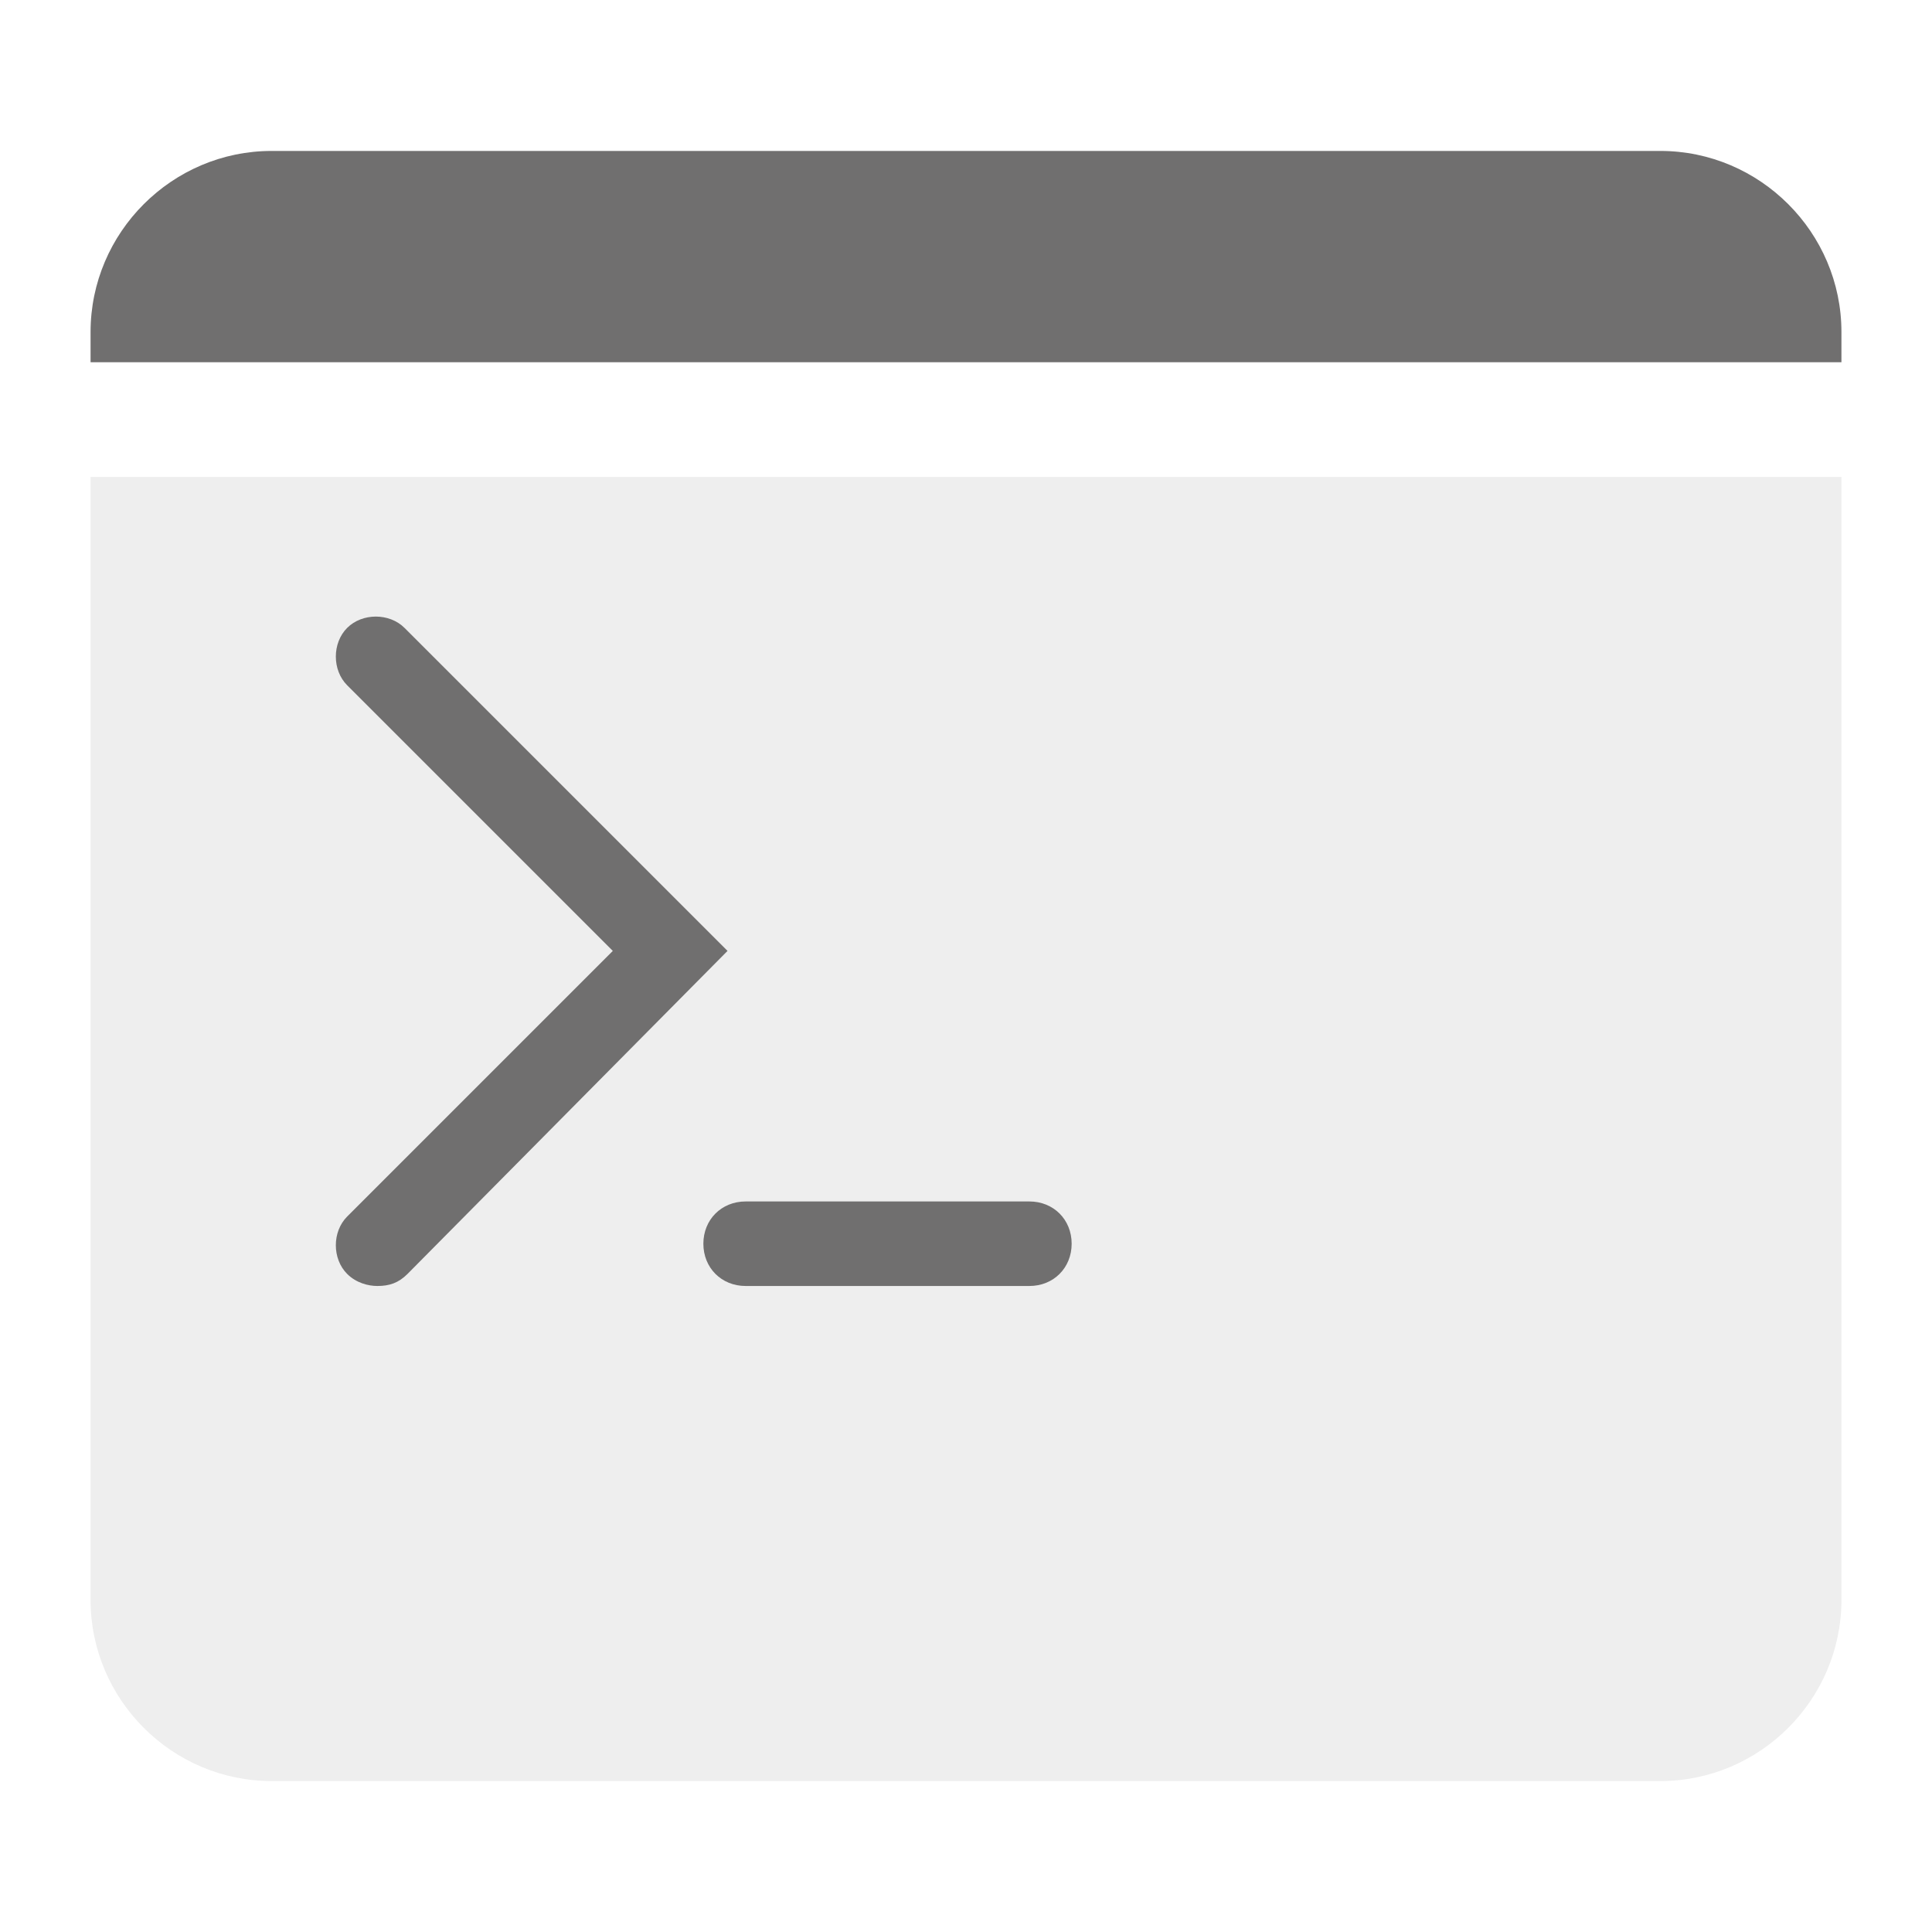
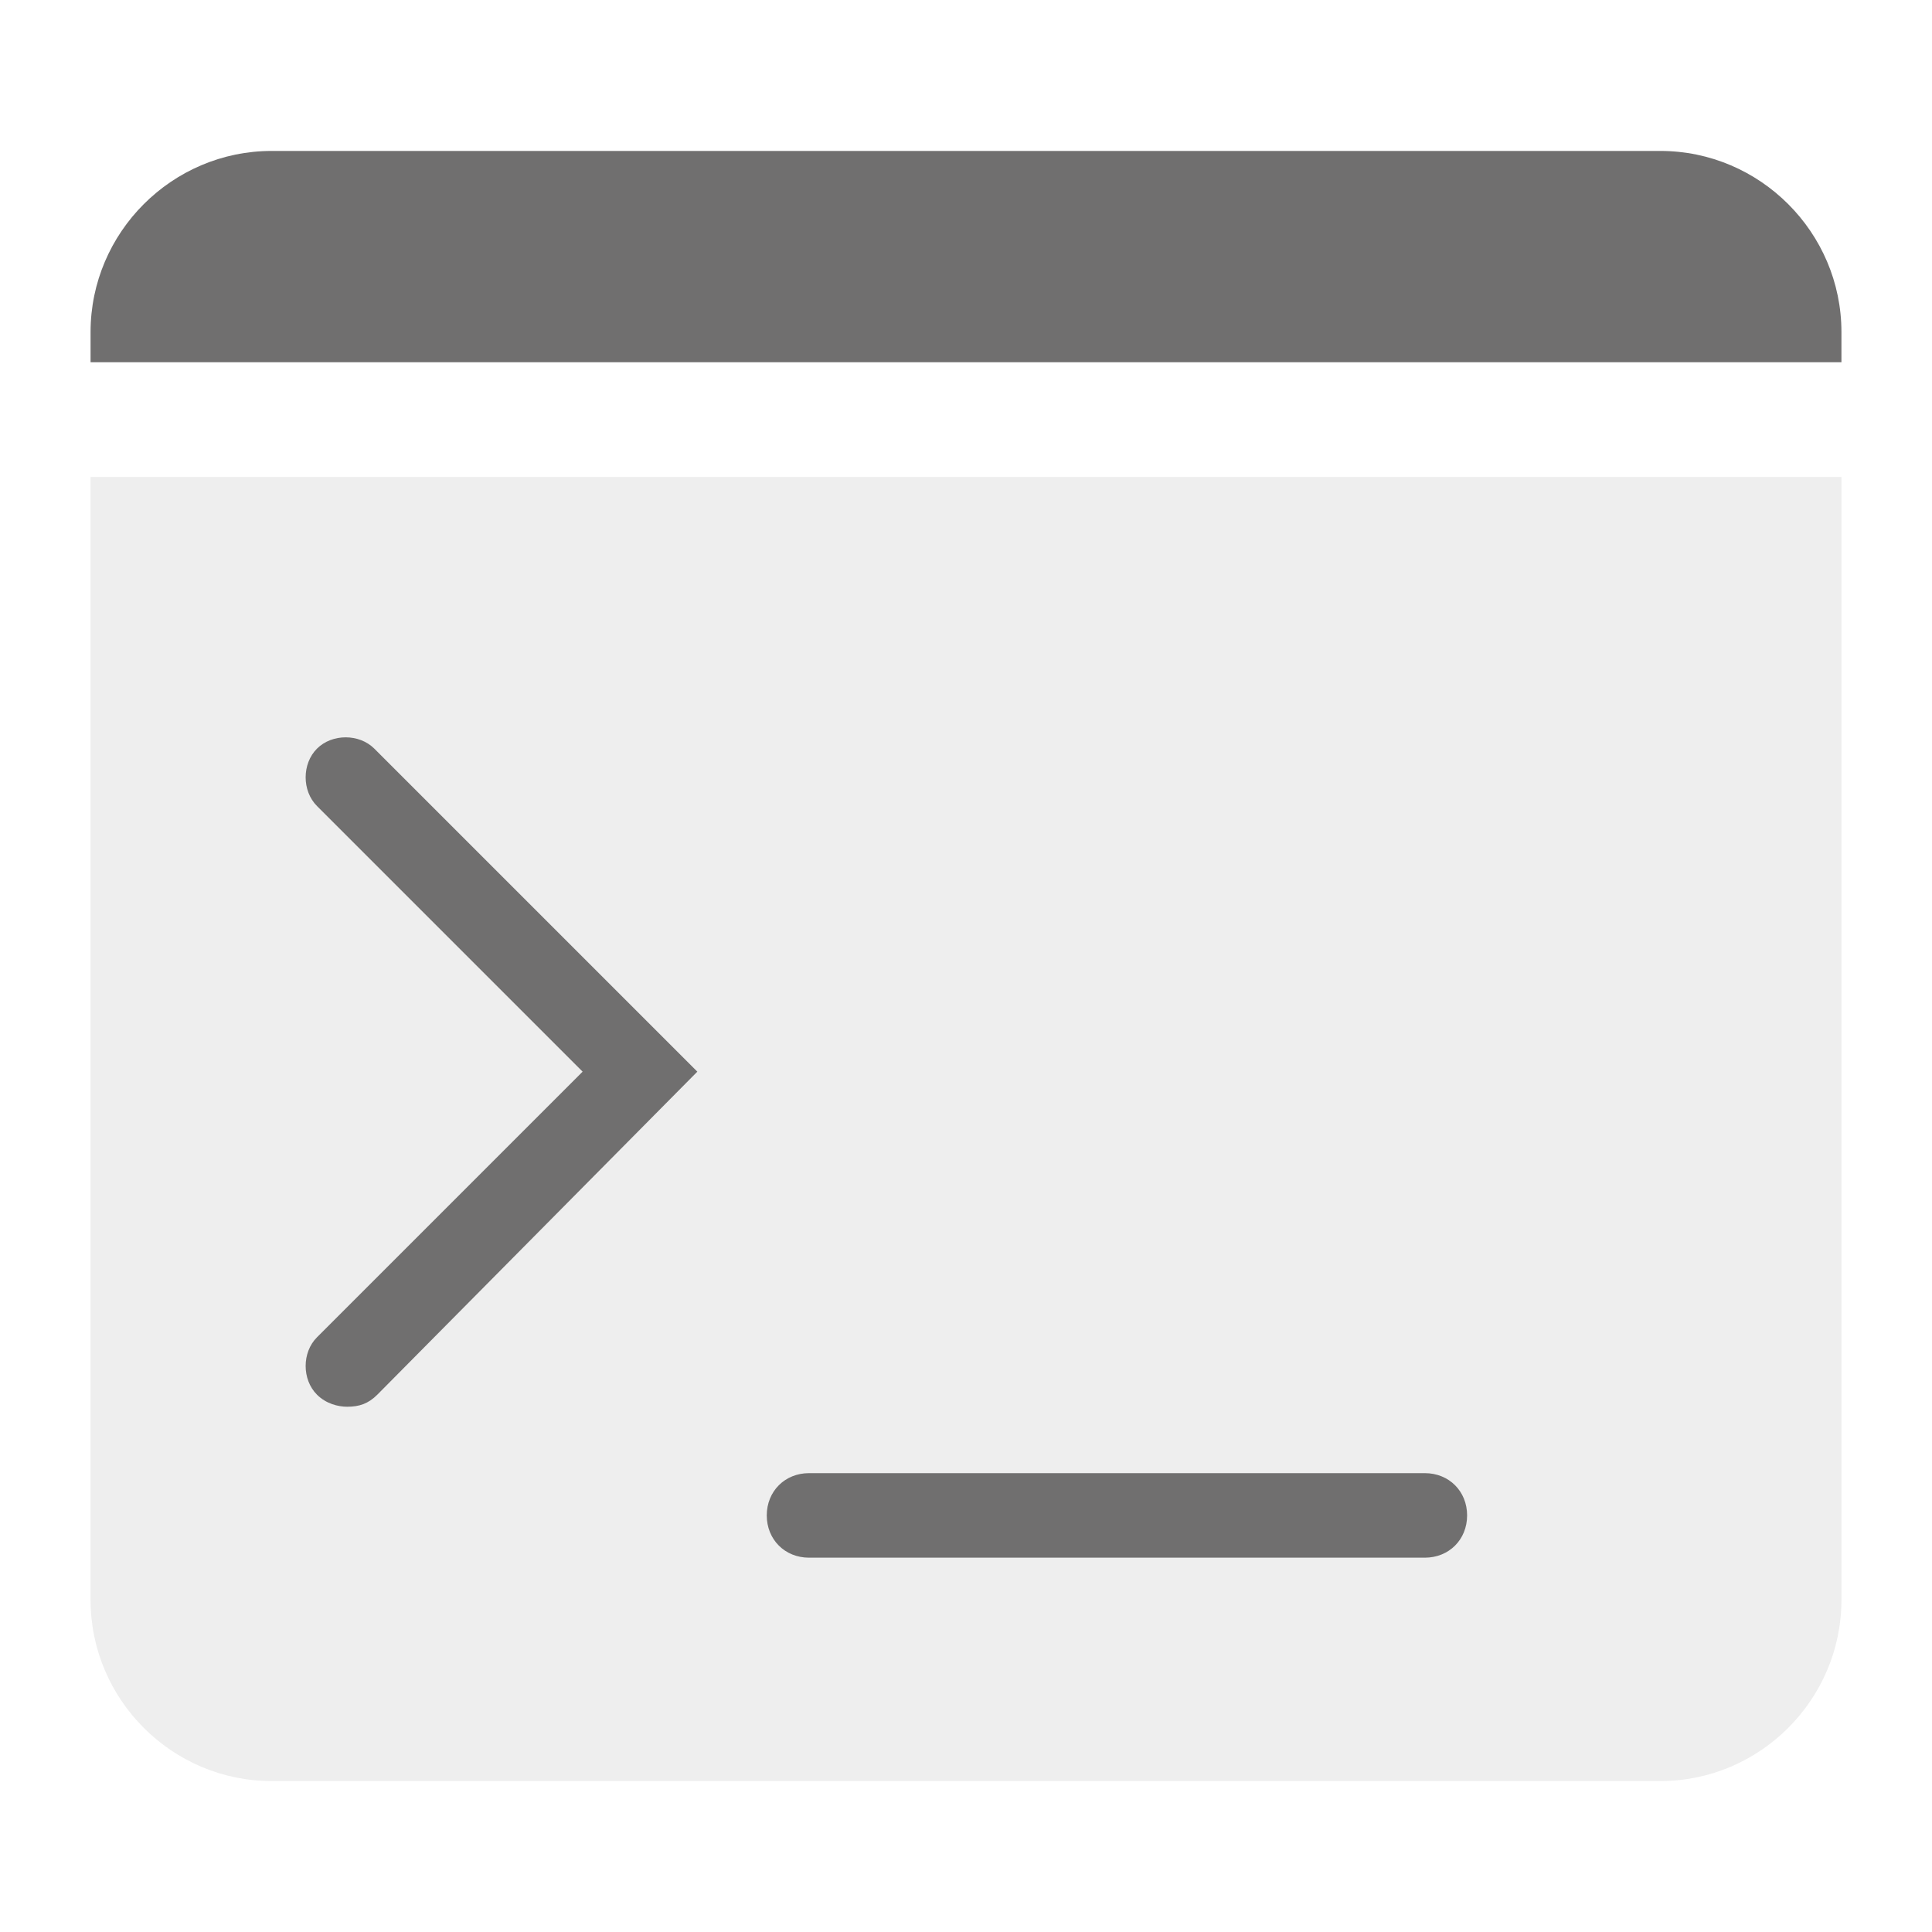
<svg xmlns="http://www.w3.org/2000/svg" version="1.1" id="Ebene_1" x="0px" y="0px" viewBox="0 0 64 64" style="enable-background:new 0 0 64 64;" xml:space="preserve">
  <style type="text/css">
	.st0{fill:#EEEEEE;}
	.st1{fill:#706F6F;}
</style>
  <path class="st0" d="M3,15.8V53c0,3.3,2.7,6,6,6h46c3.3,0,6-2.7,6-6V15.8H3z" />
  <g>
    <g>
-       <path class="st1" d="M12.5,42.6c-0.3,0-0.7-0.1-1-0.4c-0.5-0.5-0.5-1.4,0-1.9l8.8-8.8l-8.8-8.8c-0.5-0.5-0.5-1.4,0-1.9    c0.5-0.5,1.4-0.5,1.9,0l10.7,10.7L13.5,42.2C13.2,42.5,12.9,42.6,12.5,42.6z" />
-       <path class="st1" d="M34.1,42.6h-9.4c-0.8,0-1.4-0.6-1.4-1.4s0.6-1.4,1.4-1.4h9.4c0.8,0,1.4,0.6,1.4,1.4S34.9,42.6,34.1,42.6z" />
+       <path class="st1" d="M11.5,46.6c-0.3,0-0.7-0.1-1-0.4c-0.5-0.5-0.5-1.4,0-1.9l8.8-8.8l-8.8-8.8c-0.5-0.5-0.5-1.4,0-1.9    s1.4-0.5,1.9,0l10.7,10.7L12.5,46.2C12.2,46.5,11.9,46.6,11.5,46.6z" />
    </g>
  </g>
  <path class="st1" d="M61,12v-1c0-3.3-2.7-6-6-6H9c-3.3,0-6,2.7-6,6v1H61z" />
+   <path class="st1" d="M47.2,51.6H26.8c-0.8,0-1.4-0.6-1.4-1.4s0.6-1.4,1.4-1.4h20.4c0.8,0,1.4,0.6,1.4,1.4S48,51.6,47.2,51.6z" />
</svg>
